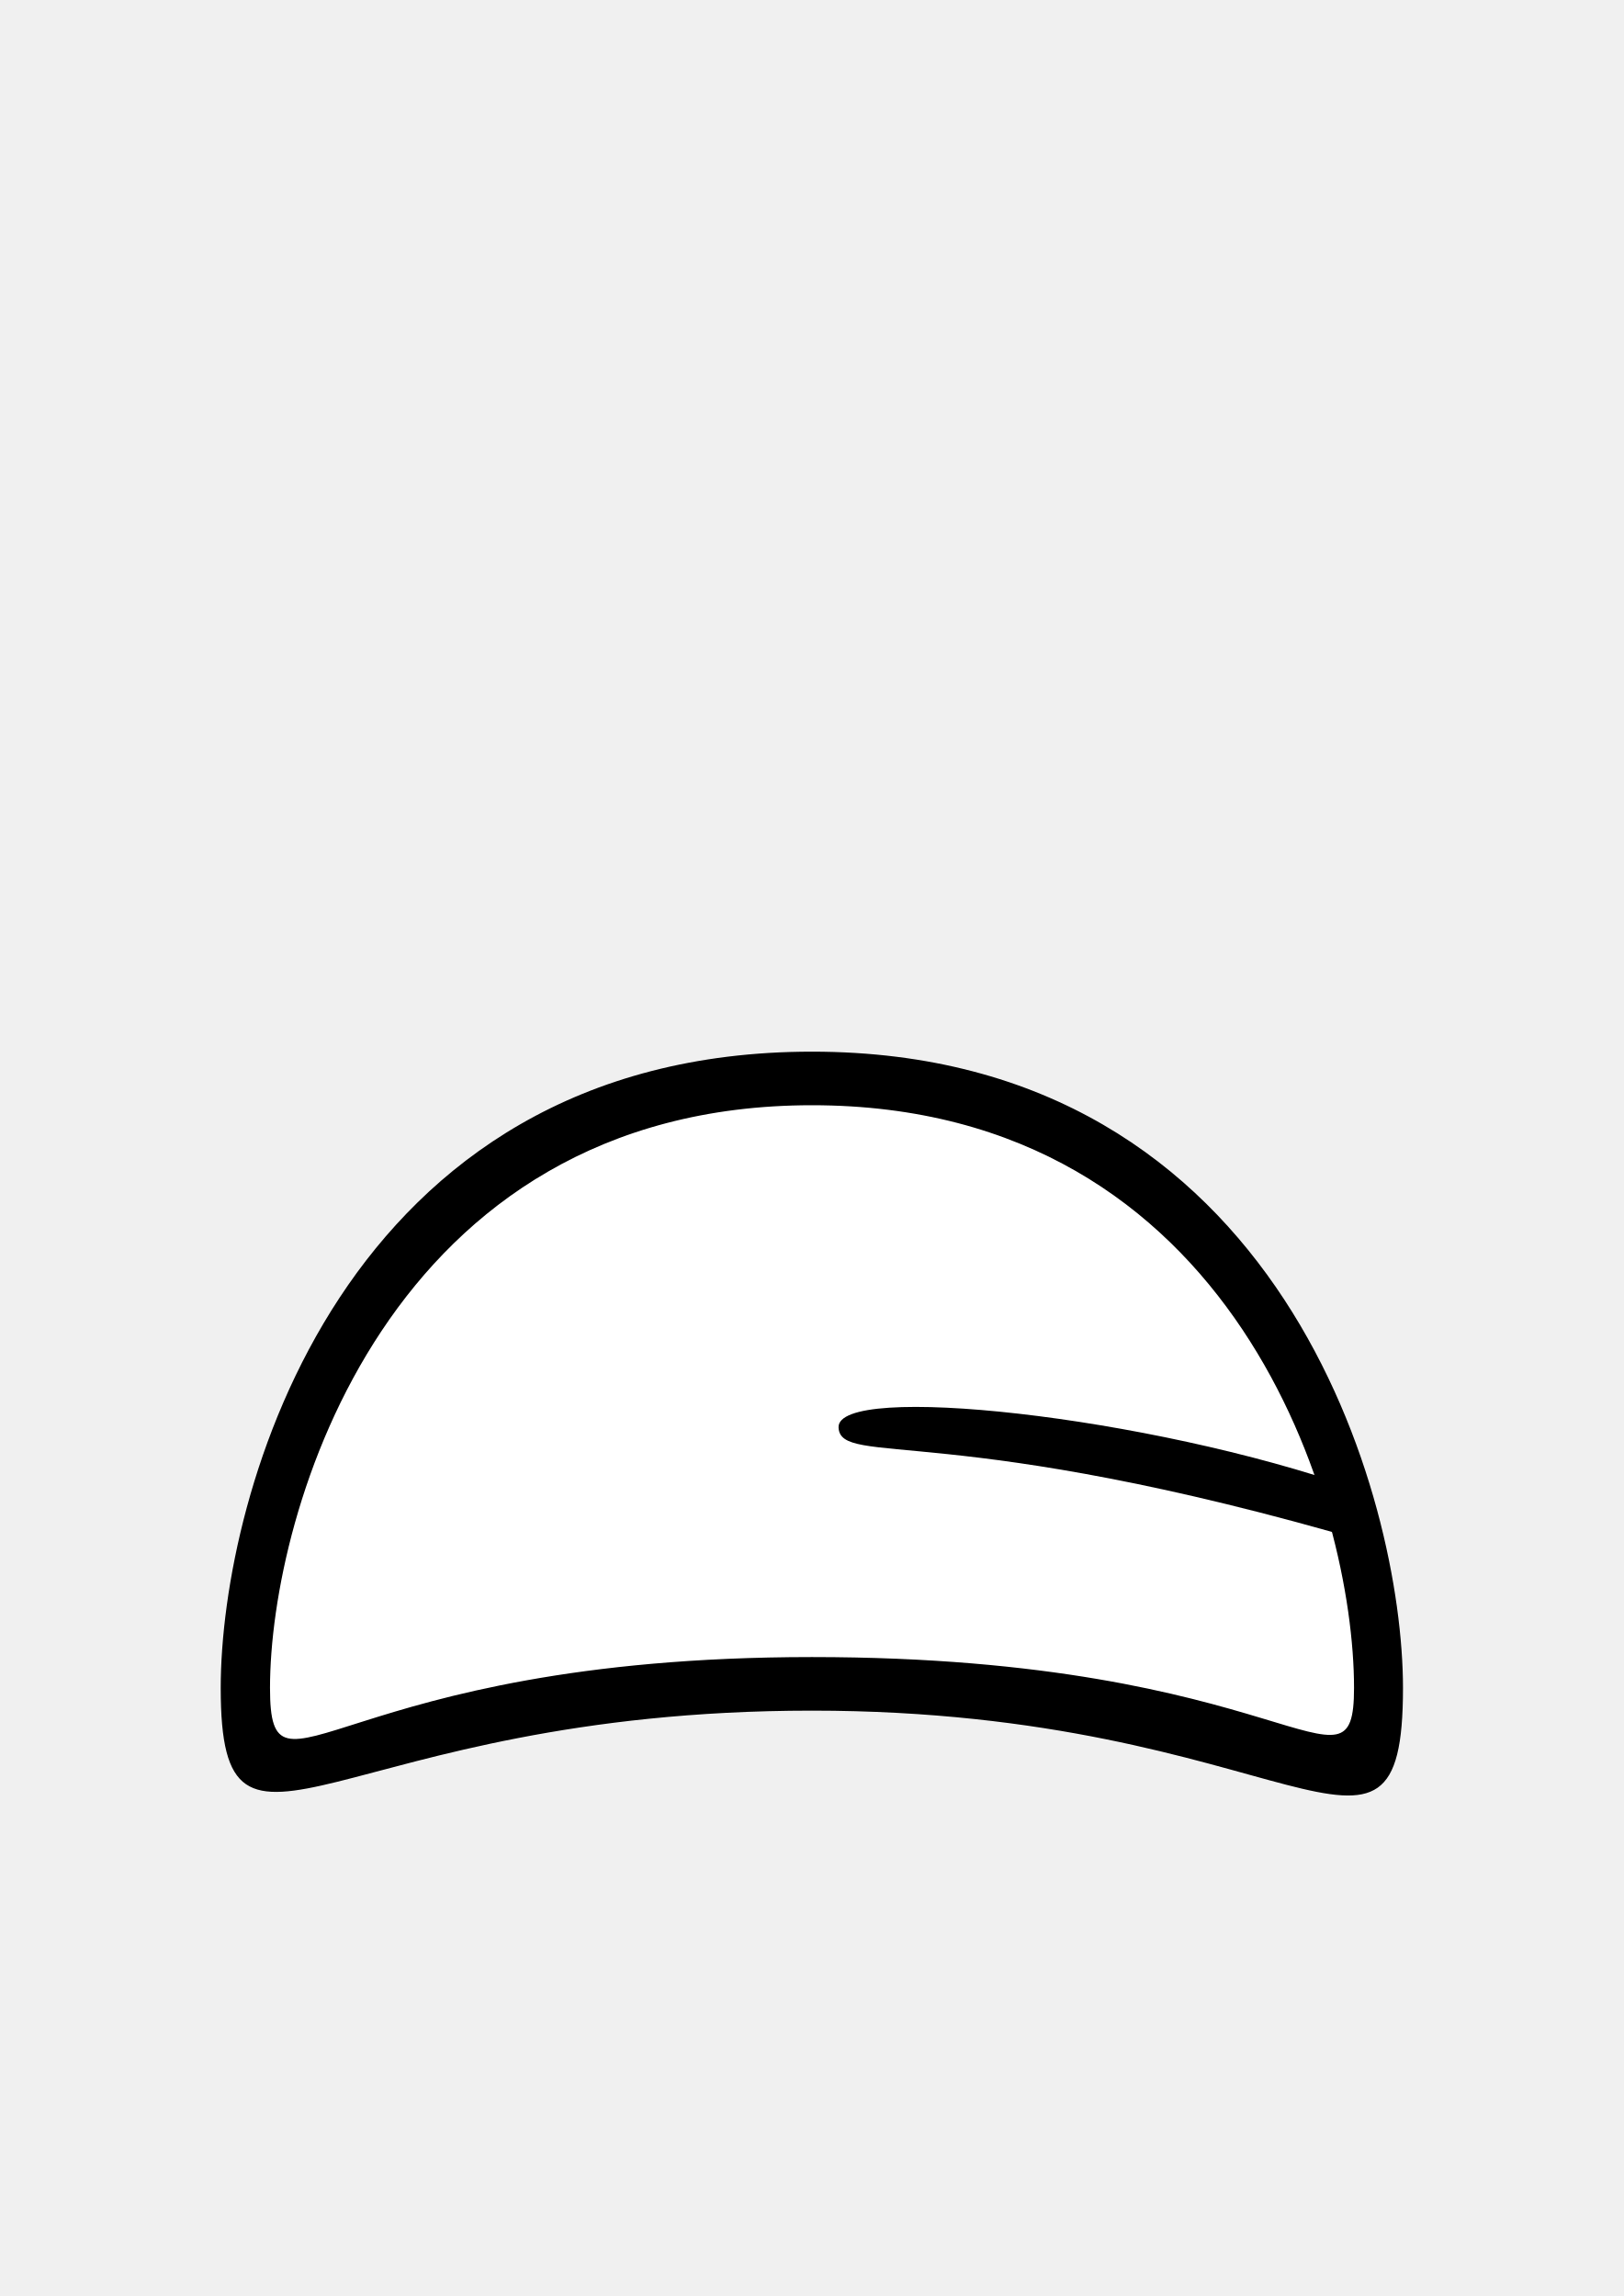
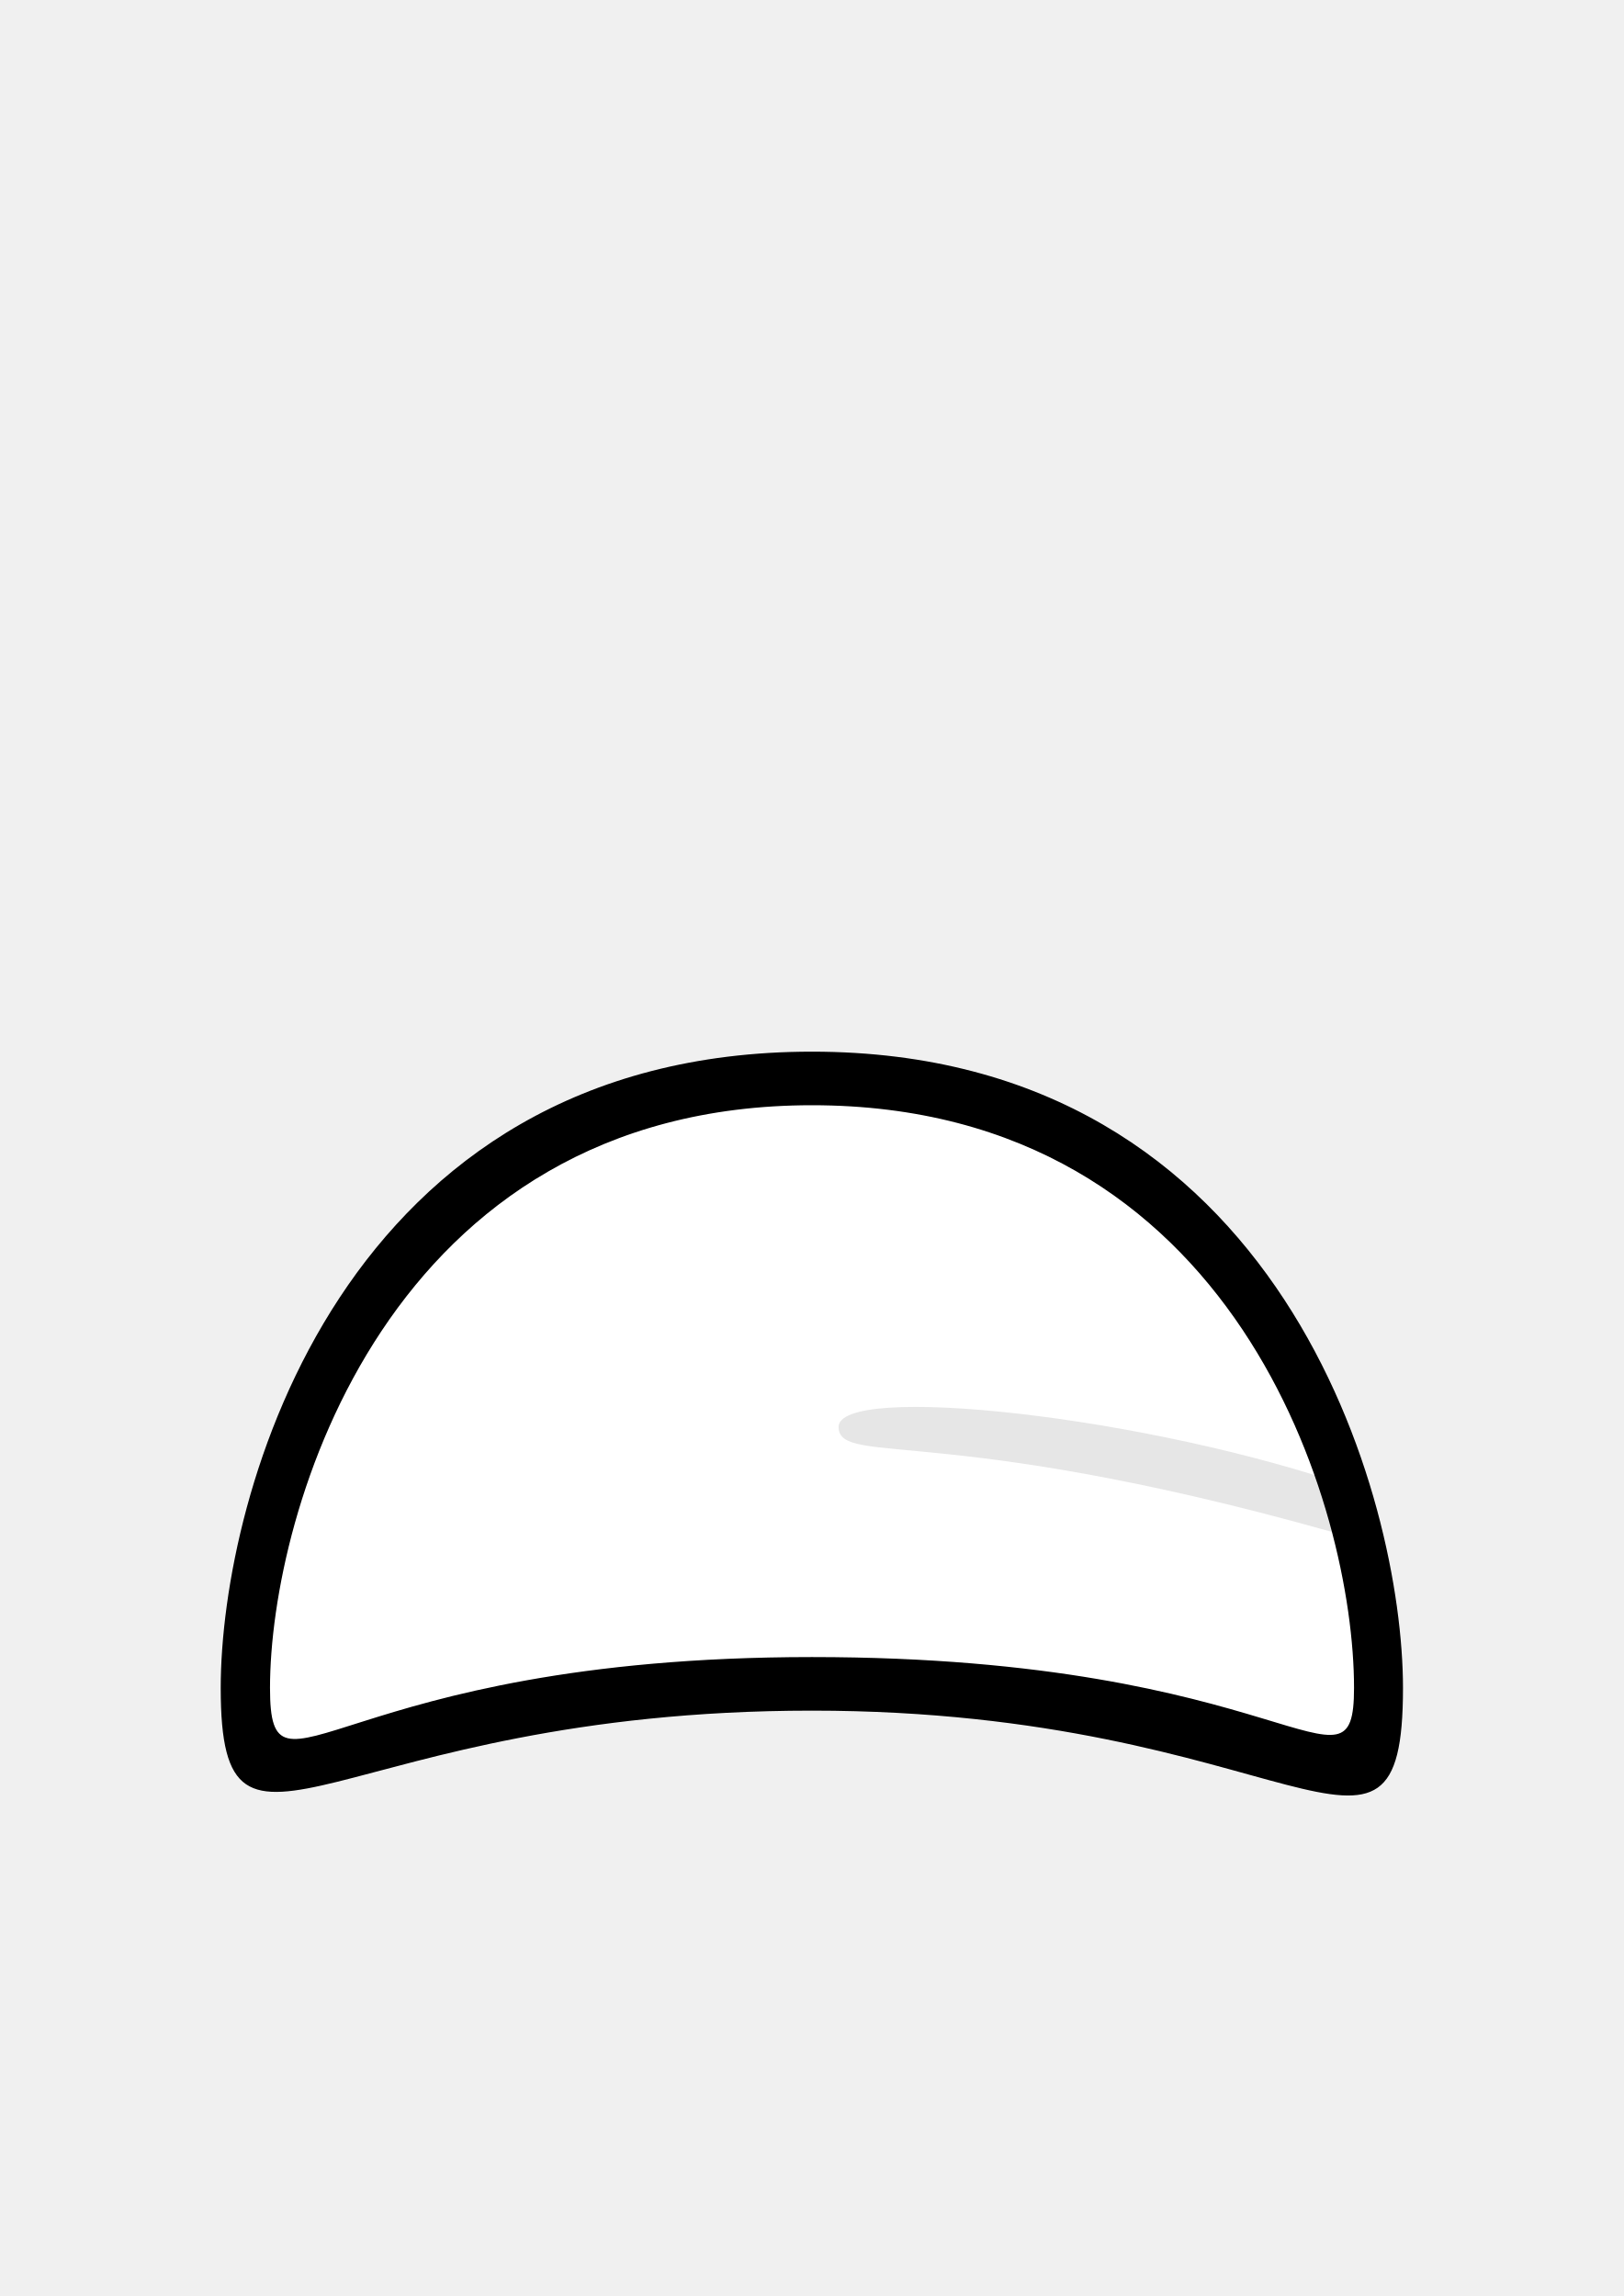
<svg xmlns="http://www.w3.org/2000/svg" width="210mm" height="297mm" viewBox="0 0 210 297" version="1.1" id="svg8194">
  <defs id="defs8191" />
  <g id="layer1">
    <path d="m 177.583,220.368 c 0,-24.452 -15.825,-79.507 -73.197,-79.507 -57.372,0 -73.179,55.562 -73.179,79.507 0,17.828 9.043,-4.216 73.179,-4.216 64.136,0 73.197,20.774 73.197,4.216 z" style="font-variation-settings:'wdth' 100, 'wght' 900;fill:#ffffff;stroke-width:1.254;stroke-linecap:round;paint-order:stroke fill markers" id="path270" />
+     <path id="path7945" style="font-variation-settings:'wdth' 100, 'wght' 900;fill:#e6e6e6;stroke-width:1.195;stroke-linecap:round;paint-order:stroke fill markers" d="m 177.028,199.532 -1.587,-6.94 c -27.022,-9.515 -67.234,-13.769 -66.987,-7.945 0.22,5.192 14.66,-0.931 68.575,14.885 z" />
    <path id="path8463" style="font-variation-settings:'wdth' 100, 'wght' 900;fill:#000000;stroke-width:1.195;stroke-linecap:round;paint-order:stroke fill markers" d="m 105.013,221.281 c -61.682,0 -76.467,25.499 -76.467,-2.934 0,-24.878 15.505,-82.309 76.467,-82.309 60.962,0 76.441,58.059 76.441,82.309 0,29.489 -14.759,2.934 -76.441,2.934 z m 70.109,-2.934 c 0,-23.182 -15.157,-75.379 -70.109,-75.379 -54.952,0 -70.092,52.677 -70.092,75.379 0,16.902 8.662,-3.997 70.092,-3.997 61.431,0 70.109,19.695 70.109,3.997 z" />
-     <path id="path7945" style="font-variation-settings:'wdth' 100, 'wght' 900;fill:#000000;stroke-width:1.195;stroke-linecap:round;paint-order:stroke fill markers" d="m 177.028,199.532 -1.587,-6.94 c -27.022,-9.515 -67.234,-13.769 -66.987,-7.945 0.22,5.192 14.66,-0.931 68.575,14.885 z" />
  </g>
</svg>
